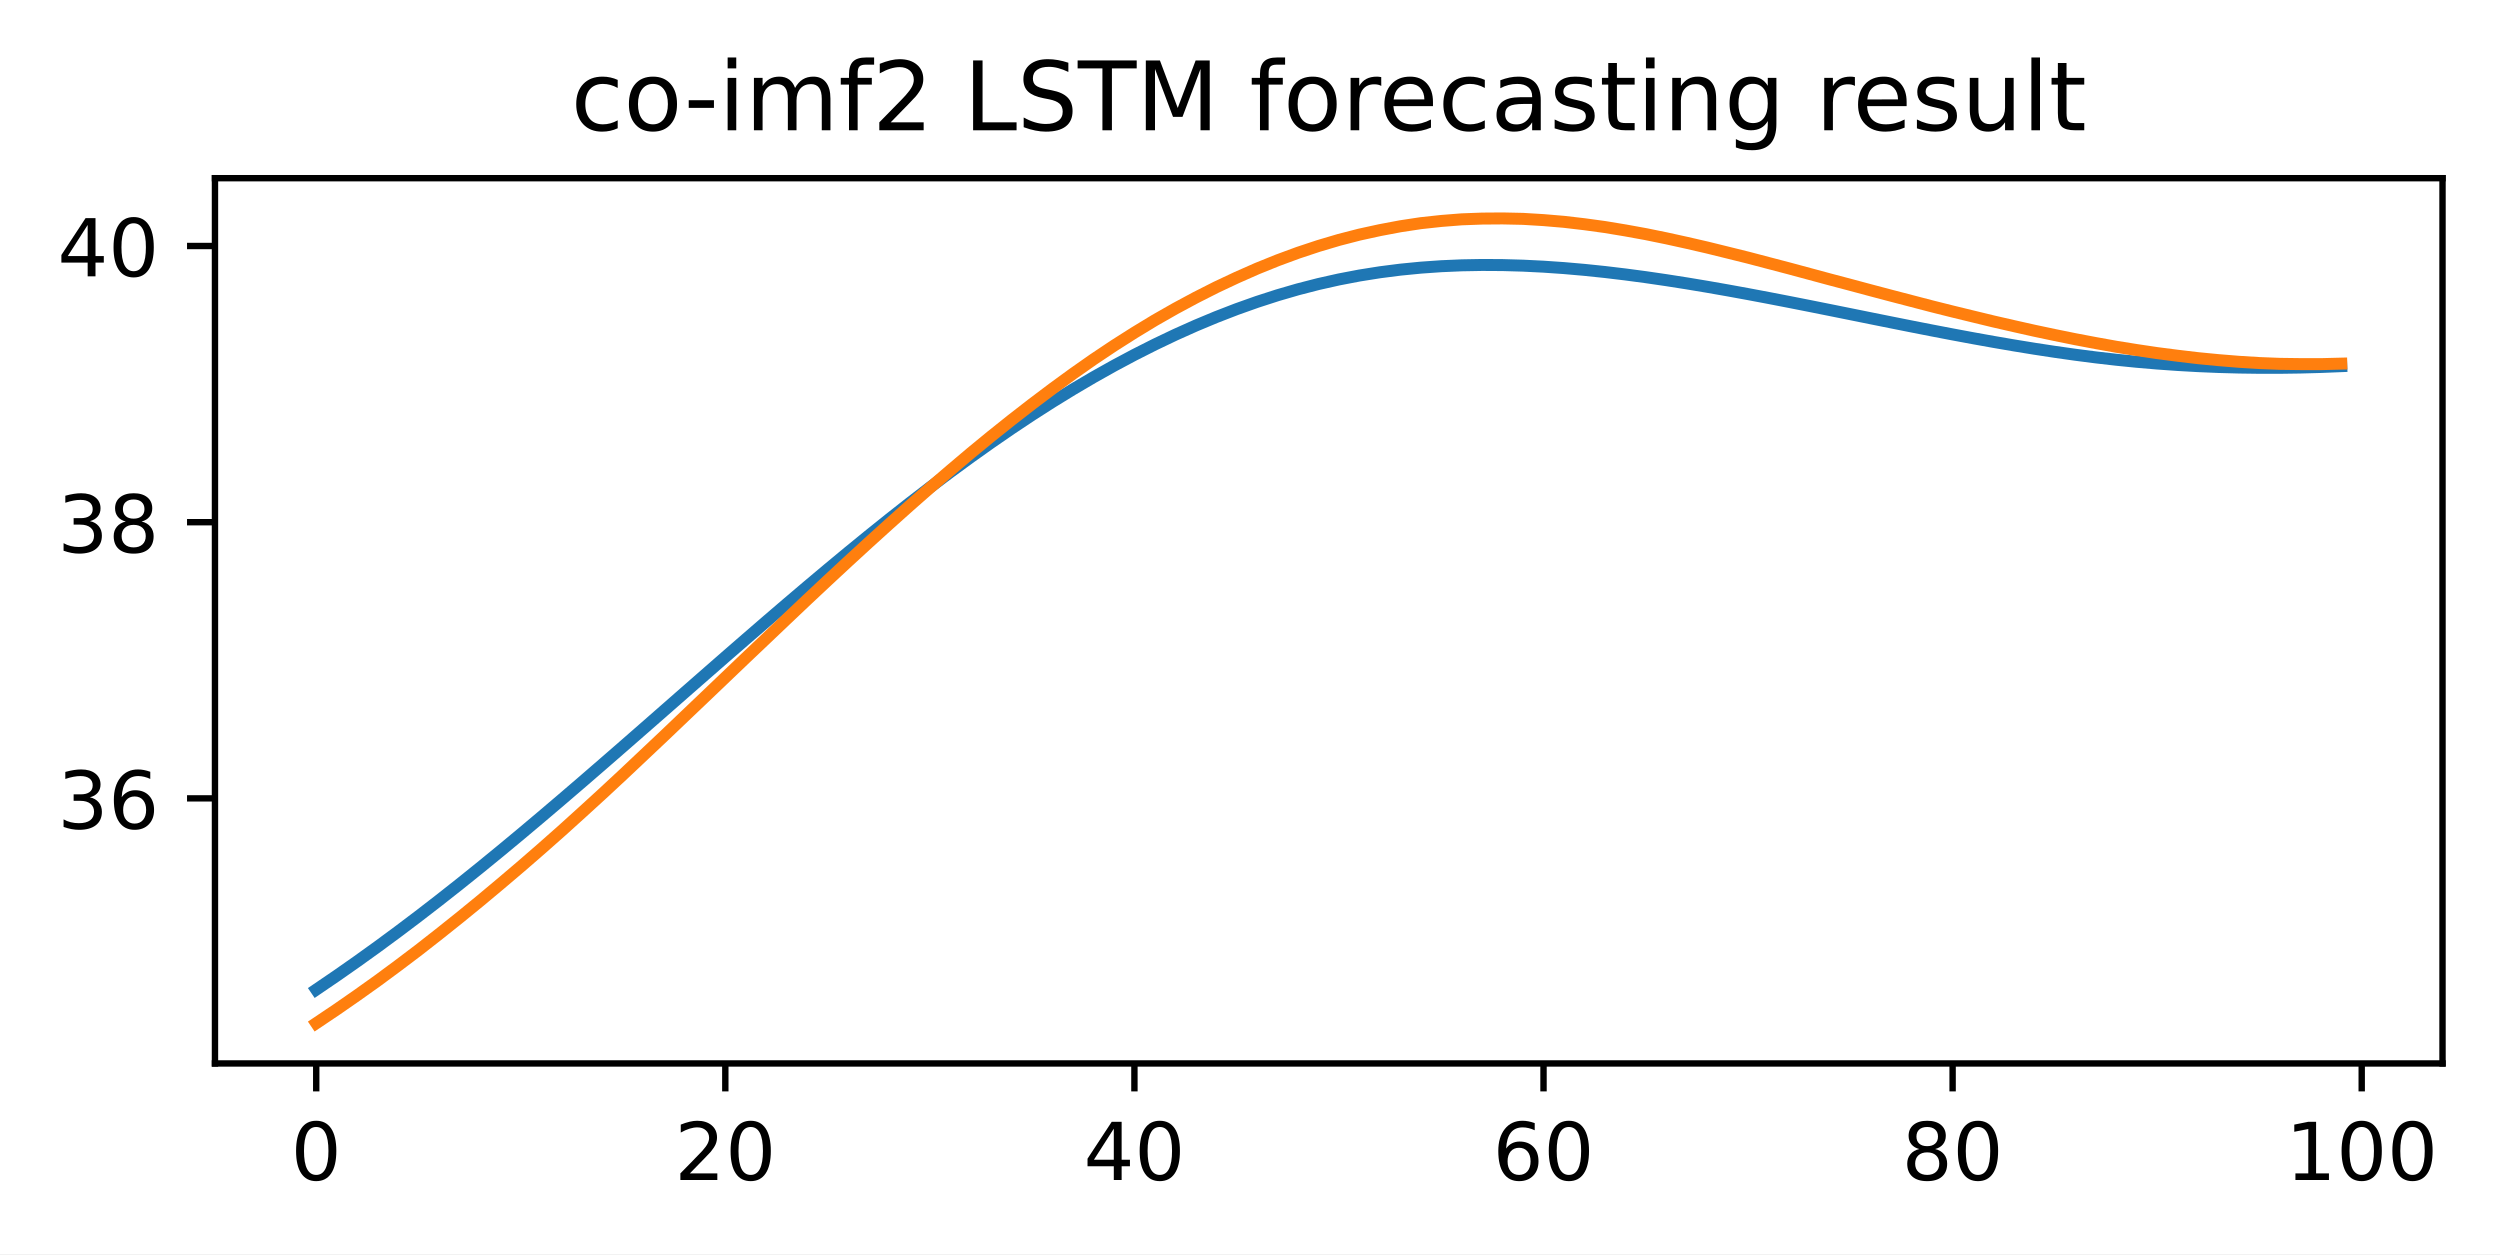
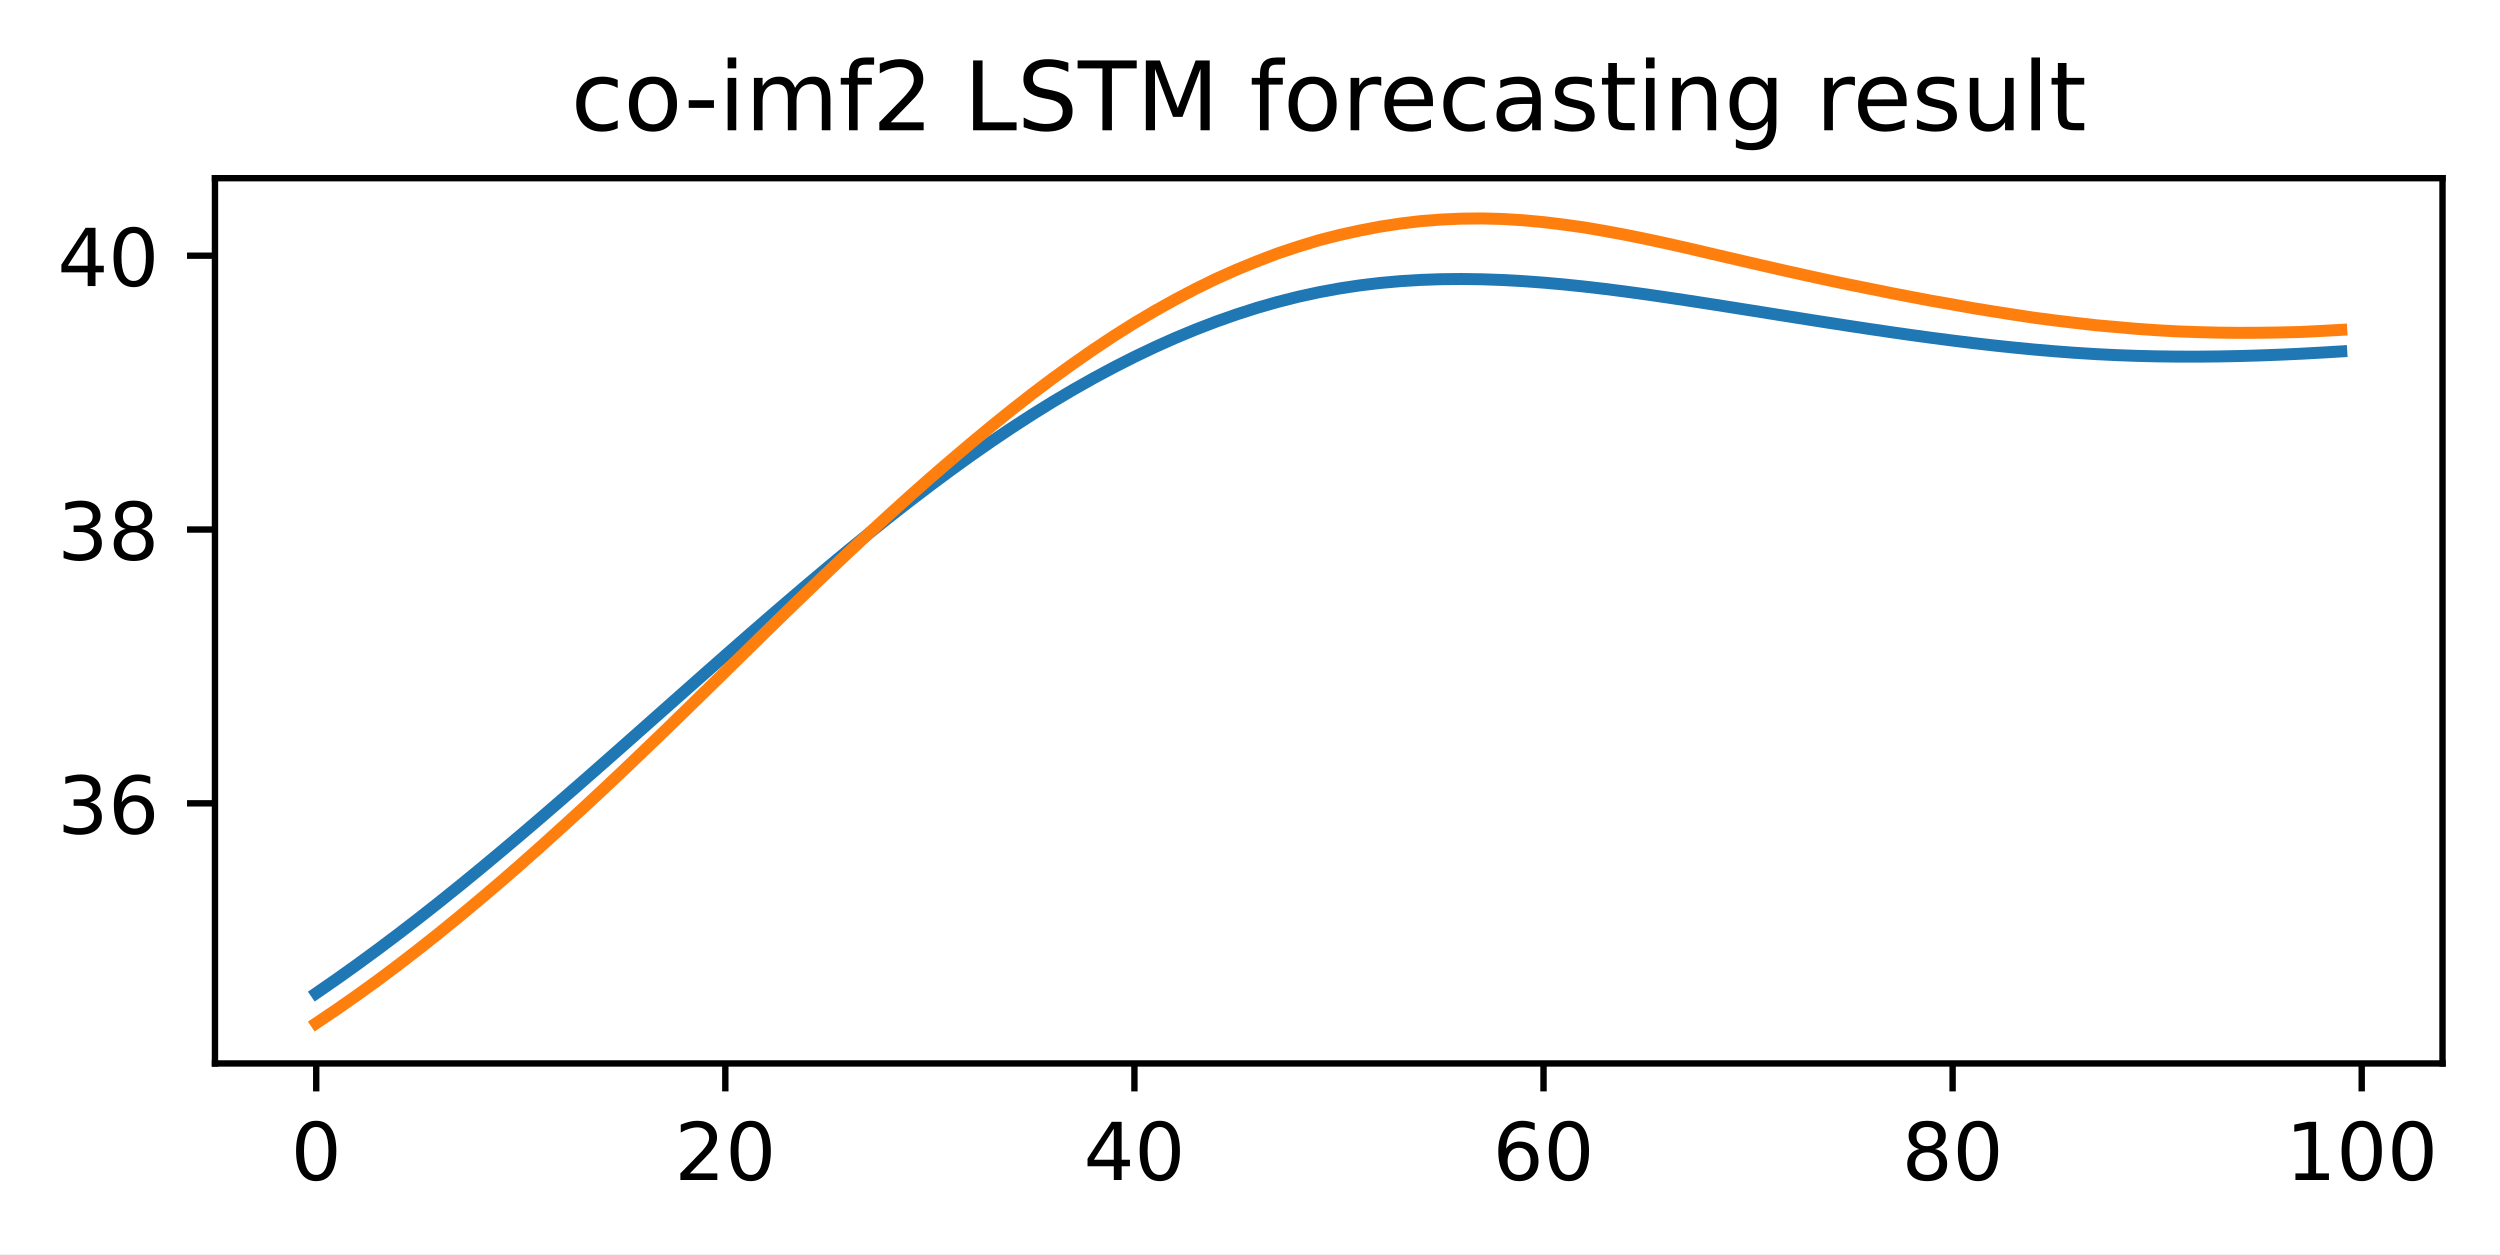
<svg xmlns="http://www.w3.org/2000/svg" xmlns:xlink="http://www.w3.org/1999/xlink" width="313.125pt" height="157.076pt" viewBox="0 0 313.125 157.076" version="1.1">
  <defs>
    <style type="text/css">*{stroke-linejoin: round; stroke-linecap: butt}</style>
  </defs>
  <g id="figure_1">
    <g id="patch_1">
      <path d="M 0 157.076  L 313.125 157.076  L 313.125 0  L 0 0  z " style="fill: #ffffff" />
    </g>
    <g id="axes_1">
      <g id="patch_2">
        <path d="M 26.925 133.198  L 305.925 133.198  L 305.925 22.318  L 26.925 22.318  z " style="fill: #ffffff" />
      </g>
      <g id="matplotlib.axis_1">
        <g id="xtick_1">
          <g id="line2d_1">
            <defs>
-               <path id="mf7ca2c8bb5" d="M 0 0  L 0 3.5  " style="stroke: #000000; stroke-width: 0.8" />
+               <path id="md21e5f1a30" d="M 0 0  L 0 3.5  " style="stroke: #000000; stroke-width: 0.8" />
            </defs>
            <g>
-               <use xlink:href="#mf7ca2c8bb5" x="39.607" y="133.198" style="stroke: #000000; stroke-width: 0.8" />
+               <use xlink:href="#md21e5f1a30" x="39.607" y="133.198" style="stroke: #000000; stroke-width: 0.8" />
            </g>
          </g>
          <g id="text_1">
            <g transform="translate(36.42557 147.7966) scale(0.1 -0.1)">
              <defs>
                <path id="DejaVuSans-30" d="M 2034 4250  Q 1547 4250 1301 3770  Q 1056 3291 1056 2328  Q 1056 1369 1301 889  Q 1547 409 2034 409  Q 2525 409 2770 889  Q 3016 1369 3016 2328  Q 3016 3291 2770 3770  Q 2525 4250 2034 4250  z M 2034 4750  Q 2819 4750 3233 4129  Q 3647 3509 3647 2328  Q 3647 1150 3233 529  Q 2819 -91 2034 -91  Q 1250 -91 836 529  Q 422 1150 422 2328  Q 422 3509 836 4129  Q 1250 4750 2034 4750  z " transform="scale(0.015625)" />
              </defs>
              <use xlink:href="#DejaVuSans-30" />
            </g>
          </g>
        </g>
        <g id="xtick_2">
          <g id="line2d_2">
            <g>
-               <use xlink:href="#mf7ca2c8bb5" x="90.846" y="133.198" style="stroke: #000000; stroke-width: 0.8" />
+               <use xlink:href="#md21e5f1a30" x="90.846" y="133.198" style="stroke: #000000; stroke-width: 0.8" />
            </g>
          </g>
          <g id="text_2">
            <g transform="translate(84.48399 147.7966) scale(0.1 -0.1)">
              <defs>
                <path id="DejaVuSans-32" d="M 1228 531  L 3431 531  L 3431 0  L 469 0  L 469 531  Q 828 903 1448 1529  Q 2069 2156 2228 2338  Q 2531 2678 2651 2914  Q 2772 3150 2772 3378  Q 2772 3750 2511 3984  Q 2250 4219 1831 4219  Q 1534 4219 1204 4116  Q 875 4013 500 3803  L 500 4441  Q 881 4594 1212 4672  Q 1544 4750 1819 4750  Q 2544 4750 2975 4387  Q 3406 4025 3406 3419  Q 3406 3131 3298 2873  Q 3191 2616 2906 2266  Q 2828 2175 2409 1742  Q 1991 1309 1228 531  z " transform="scale(0.015625)" />
              </defs>
              <use xlink:href="#DejaVuSans-32" />
              <use xlink:href="#DejaVuSans-30" x="63.623" />
            </g>
          </g>
        </g>
        <g id="xtick_3">
          <g id="line2d_3">
            <g>
-               <use xlink:href="#mf7ca2c8bb5" x="142.086" y="133.198" style="stroke: #000000; stroke-width: 0.8" />
+               <use xlink:href="#md21e5f1a30" x="142.086" y="133.198" style="stroke: #000000; stroke-width: 0.8" />
            </g>
          </g>
          <g id="text_3">
            <g transform="translate(135.7237 147.7966) scale(0.1 -0.1)">
              <defs>
                <path id="DejaVuSans-34" d="M 2419 4116  L 825 1625  L 2419 1625  L 2419 4116  z M 2253 4666  L 3047 4666  L 3047 1625  L 3713 1625  L 3713 1100  L 3047 1100  L 3047 0  L 2419 0  L 2419 1100  L 313 1100  L 313 1709  L 2253 4666  z " transform="scale(0.015625)" />
              </defs>
              <use xlink:href="#DejaVuSans-34" />
              <use xlink:href="#DejaVuSans-30" x="63.623" />
            </g>
          </g>
        </g>
        <g id="xtick_4">
          <g id="line2d_4">
            <g>
-               <use xlink:href="#mf7ca2c8bb5" x="193.326" y="133.198" style="stroke: #000000; stroke-width: 0.8" />
+               <use xlink:href="#md21e5f1a30" x="193.326" y="133.198" style="stroke: #000000; stroke-width: 0.8" />
            </g>
          </g>
          <g id="text_4">
            <g transform="translate(186.9633 147.7966) scale(0.1 -0.1)">
              <defs>
                <path id="DejaVuSans-36" d="M 2113 2584  Q 1688 2584 1439 2293  Q 1191 2003 1191 1497  Q 1191 994 1439 701  Q 1688 409 2113 409  Q 2538 409 2786 701  Q 3034 994 3034 1497  Q 3034 2003 2786 2293  Q 2538 2584 2113 2584  z M 3366 4563  L 3366 3988  Q 3128 4100 2886 4159  Q 2644 4219 2406 4219  Q 1781 4219 1451 3797  Q 1122 3375 1075 2522  Q 1259 2794 1537 2939  Q 1816 3084 2150 3084  Q 2853 3084 3261 2657  Q 3669 2231 3669 1497  Q 3669 778 3244 343  Q 2819 -91 2113 -91  Q 1303 -91 875 529  Q 447 1150 447 2328  Q 447 3434 972 4092  Q 1497 4750 2381 4750  Q 2619 4750 2861 4703  Q 3103 4656 3366 4563  z " transform="scale(0.015625)" />
              </defs>
              <use xlink:href="#DejaVuSans-36" />
              <use xlink:href="#DejaVuSans-30" x="63.623" />
            </g>
          </g>
        </g>
        <g id="xtick_5">
          <g id="line2d_5">
            <g>
-               <use xlink:href="#mf7ca2c8bb5" x="244.565" y="133.198" style="stroke: #000000; stroke-width: 0.8" />
+               <use xlink:href="#md21e5f1a30" x="244.565" y="133.198" style="stroke: #000000; stroke-width: 0.8" />
            </g>
          </g>
          <g id="text_5">
            <g transform="translate(238.203 147.7966) scale(0.1 -0.1)">
              <defs>
                <path id="DejaVuSans-38" d="M 2034 2216  Q 1584 2216 1326 1975  Q 1069 1734 1069 1313  Q 1069 891 1326 650  Q 1584 409 2034 409  Q 2484 409 2743 651  Q 3003 894 3003 1313  Q 3003 1734 2745 1975  Q 2488 2216 2034 2216  z M 1403 2484  Q 997 2584 770 2862  Q 544 3141 544 3541  Q 544 4100 942 4425  Q 1341 4750 2034 4750  Q 2731 4750 3128 4425  Q 3525 4100 3525 3541  Q 3525 3141 3298 2862  Q 3072 2584 2669 2484  Q 3125 2378 3379 2068  Q 3634 1759 3634 1313  Q 3634 634 3220 271  Q 2806 -91 2034 -91  Q 1263 -91 848 271  Q 434 634 434 1313  Q 434 1759 690 2068  Q 947 2378 1403 2484  z M 1172 3481  Q 1172 3119 1398 2916  Q 1625 2713 2034 2713  Q 2441 2713 2670 2916  Q 2900 3119 2900 3481  Q 2900 3844 2670 4047  Q 2441 4250 2034 4250  Q 1625 4250 1398 4047  Q 1172 3844 1172 3481  z " transform="scale(0.015625)" />
              </defs>
              <use xlink:href="#DejaVuSans-38" />
              <use xlink:href="#DejaVuSans-30" x="63.623" />
            </g>
          </g>
        </g>
        <g id="xtick_6">
          <g id="line2d_6">
            <g>
-               <use xlink:href="#mf7ca2c8bb5" x="295.805" y="133.198" style="stroke: #000000; stroke-width: 0.8" />
+               <use xlink:href="#md21e5f1a30" x="295.805" y="133.198" style="stroke: #000000; stroke-width: 0.8" />
            </g>
          </g>
          <g id="text_6">
            <g transform="translate(286.2614 147.7966) scale(0.1 -0.1)">
              <defs>
                <path id="DejaVuSans-31" d="M 794 531  L 1825 531  L 1825 4091  L 703 3866  L 703 4441  L 1819 4666  L 2450 4666  L 2450 531  L 3481 531  L 3481 0  L 794 0  L 794 531  z " transform="scale(0.015625)" />
              </defs>
              <use xlink:href="#DejaVuSans-31" />
              <use xlink:href="#DejaVuSans-30" x="63.623" />
              <use xlink:href="#DejaVuSans-30" x="127.246" />
            </g>
          </g>
        </g>
      </g>
      <g id="matplotlib.axis_2">
        <g id="ytick_1">
          <g id="line2d_7">
            <defs>
-               <path id="m925cda70fb" d="M 0 0  L -3.5 0  " style="stroke: #000000; stroke-width: 0.8" />
+               <path id="m20855e182f" d="M 0 0  L -3.5 0  " style="stroke: #000000; stroke-width: 0.8" />
            </defs>
            <g>
-               <use xlink:href="#m925cda70fb" x="26.925" y="99.995" style="stroke: #000000; stroke-width: 0.8" />
+               <use xlink:href="#m20855e182f" x="26.925" y="100.621" style="stroke: #000000; stroke-width: 0.8" />
            </g>
          </g>
          <g id="text_7">
-             <g transform="translate(7.2 103.7942) scale(0.1 -0.1)">
+             <g transform="translate(7.2 104.4205) scale(0.1 -0.1)">
              <defs>
                <path id="DejaVuSans-33" d="M 2597 2516  Q 3050 2419 3304 2112  Q 3559 1806 3559 1356  Q 3559 666 3084 287  Q 2609 -91 1734 -91  Q 1441 -91 1130 -33  Q 819 25 488 141  L 488 750  Q 750 597 1062 519  Q 1375 441 1716 441  Q 2309 441 2620 675  Q 2931 909 2931 1356  Q 2931 1769 2642 2001  Q 2353 2234 1838 2234  L 1294 2234  L 1294 2753  L 1863 2753  Q 2328 2753 2575 2939  Q 2822 3125 2822 3475  Q 2822 3834 2567 4026  Q 2313 4219 1838 4219  Q 1578 4219 1281 4162  Q 984 4106 628 3988  L 628 4550  Q 988 4650 1302 4700  Q 1616 4750 1894 4750  Q 2613 4750 3031 4423  Q 3450 4097 3450 3541  Q 3450 3153 3228 2886  Q 3006 2619 2597 2516  z " transform="scale(0.015625)" />
              </defs>
              <use xlink:href="#DejaVuSans-33" />
              <use xlink:href="#DejaVuSans-36" x="63.623" />
            </g>
          </g>
        </g>
        <g id="ytick_2">
          <g id="line2d_8">
            <g>
-               <use xlink:href="#m925cda70fb" x="26.925" y="65.402" style="stroke: #000000; stroke-width: 0.8" />
+               <use xlink:href="#m20855e182f" x="26.925" y="66.324" style="stroke: #000000; stroke-width: 0.8" />
            </g>
          </g>
          <g id="text_8">
-             <g transform="translate(7.2 69.201) scale(0.1 -0.1)">
+             <g transform="translate(7.2 70.12309) scale(0.1 -0.1)">
              <use xlink:href="#DejaVuSans-33" />
              <use xlink:href="#DejaVuSans-38" x="63.623" />
            </g>
          </g>
        </g>
        <g id="ytick_3">
          <g id="line2d_9">
            <g>
-               <use xlink:href="#m925cda70fb" x="26.925" y="30.809" style="stroke: #000000; stroke-width: 0.8" />
+               <use xlink:href="#m20855e182f" x="26.925" y="32.026" style="stroke: #000000; stroke-width: 0.8" />
            </g>
          </g>
          <g id="text_9">
-             <g transform="translate(7.2 34.60783) scale(0.1 -0.1)">
+             <g transform="translate(7.2 35.8257) scale(0.1 -0.1)">
              <use xlink:href="#DejaVuSans-34" />
              <use xlink:href="#DejaVuSans-30" x="63.623" />
            </g>
          </g>
        </g>
      </g>
      <g id="line2d_10">
-         <path d="M 39.607 123.952  L 42.169 122.208  L 44.731 120.414  L 47.293 118.573  L 49.855 116.684  L 52.417 114.75  L 54.979 112.772  L 57.541 110.753  L 60.103 108.694  L 62.665 106.6  L 65.227 104.474  L 67.789 102.319  L 70.351 100.141  L 72.913 97.942  L 75.475 95.726  L 78.037 93.497  L 80.599 91.259  L 83.161 89.015  L 85.723 86.769  L 88.285 84.526  L 90.846 82.288  L 93.408 80.06  L 95.97 77.845  L 98.532 75.647  L 101.094 73.47  L 103.656 71.318  L 106.218 69.193  L 108.78 67.101  L 111.342 65.045  L 113.904 63.028  L 116.466 61.055  L 119.028 59.129  L 121.59 57.253  L 124.152 55.432  L 126.714 53.668  L 129.276 51.965  L 131.838 50.326  L 134.4 48.753  L 136.962 47.246  L 139.524 45.808  L 142.086 44.441  L 144.648 43.146  L 147.21 41.924  L 149.772 40.777  L 152.334 39.708  L 154.896 38.717  L 157.458 37.807  L 160.02 36.978  L 162.582 36.233  L 165.144 35.573  L 167.706 34.999  L 170.268 34.509  L 172.83 34.102  L 175.392 33.774  L 177.954 33.523  L 180.516 33.343  L 183.078 33.232  L 185.64 33.186  L 188.202 33.201  L 190.764 33.274  L 193.326 33.401  L 195.888 33.578  L 198.45 33.802  L 201.012 34.068  L 203.574 34.375  L 206.136 34.716  L 208.698 35.09  L 211.26 35.492  L 213.822 35.919  L 216.384 36.368  L 218.946 36.835  L 221.508 37.318  L 224.07 37.814  L 226.632 38.319  L 229.194 38.832  L 231.756 39.348  L 234.318 39.866  L 236.88 40.381  L 239.442 40.892  L 242.004 41.394  L 244.565 41.885  L 247.127 42.362  L 249.689 42.822  L 252.251 43.262  L 254.813 43.679  L 257.375 44.07  L 259.937 44.433  L 262.499 44.763  L 265.061 45.057  L 267.623 45.314  L 270.185 45.533  L 272.747 45.714  L 275.309 45.858  L 277.871 45.965  L 280.433 46.035  L 282.995 46.07  L 285.557 46.07  L 288.119 46.034  L 290.681 45.964  L 293.243 45.861  " clip-path="url(#pdf81da5370)" style="fill: none; stroke: #1f77b4; stroke-width: 1.5; stroke-linecap: square" />
+         <path d="M 39.607 124.4  L 42.169 122.628  L 44.731 120.803  L 47.293 118.927  L 49.855 117.003  L 52.417 115.032  L 54.979 113.017  L 57.541 110.959  L 60.103 108.862  L 62.665 106.73  L 65.227 104.566  L 67.789 102.375  L 70.351 100.161  L 72.913 97.928  L 75.475 95.679  L 78.037 93.419  L 80.599 91.151  L 83.161 88.88  L 85.723 86.61  L 88.285 84.343  L 90.846 82.086  L 93.408 79.841  L 95.97 77.612  L 98.532 75.403  L 101.094 73.219  L 103.656 71.063  L 106.218 68.94  L 108.78 66.853  L 111.342 64.806  L 113.904 62.803  L 116.466 60.848  L 119.028 58.946  L 121.59 57.099  L 124.152 55.312  L 126.714 53.588  L 129.276 51.929  L 131.838 50.339  L 134.4 48.819  L 136.962 47.371  L 139.524 45.997  L 142.086 44.697  L 144.648 43.474  L 147.21 42.328  L 149.772 41.262  L 152.334 40.277  L 154.896 39.374  L 157.458 38.554  L 160.02 37.82  L 162.582 37.172  L 165.144 36.613  L 167.706 36.139  L 170.268 35.751  L 172.83 35.444  L 175.392 35.214  L 177.954 35.058  L 180.516 34.969  L 183.078 34.945  L 185.64 34.981  L 188.202 35.071  L 190.764 35.212  L 193.326 35.399  L 195.888 35.627  L 198.45 35.893  L 201.012 36.191  L 203.574 36.518  L 206.136 36.868  L 208.698 37.238  L 211.26 37.622  L 213.822 38.017  L 216.384 38.419  L 218.946 38.825  L 221.508 39.233  L 224.07 39.641  L 226.632 40.047  L 229.194 40.449  L 231.756 40.844  L 234.318 41.231  L 236.88 41.608  L 239.442 41.972  L 242.004 42.322  L 244.565 42.655  L 247.127 42.97  L 249.689 43.264  L 252.251 43.535  L 254.813 43.782  L 257.375 44.001  L 259.937 44.192  L 262.499 44.352  L 265.061 44.479  L 267.623 44.572  L 270.185 44.634  L 272.747 44.666  L 275.309 44.669  L 277.871 44.644  L 280.433 44.594  L 282.995 44.52  L 285.557 44.423  L 288.119 44.306  L 290.681 44.168  L 293.243 44.013  " clip-path="url(#p1e2f9a796e)" style="fill: none; stroke: #1f77b4; stroke-width: 1.5; stroke-linecap: square" />
      </g>
      <g id="line2d_11">
-         <path d="M 39.607 128.158  L 42.169 126.437  L 44.731 124.659  L 47.293 122.833  L 49.855 120.94  L 52.417 119.003  L 54.979 116.998  L 57.541 114.954  L 60.103 112.862  L 62.665 110.721  L 65.227 108.545  L 67.789 106.321  L 70.351 104.056  L 72.913 101.738  L 75.475 99.397  L 78.037 97.016  L 80.599 94.599  L 83.161 92.181  L 85.723 89.737  L 88.285 87.296  L 90.846 84.85  L 93.408 82.402  L 95.97 79.97  L 98.532 77.532  L 101.094 75.105  L 103.656 72.704  L 106.218 70.325  L 108.78 67.974  L 111.342 65.654  L 113.904 63.362  L 116.466 61.109  L 119.028 58.909  L 121.59 56.741  L 124.152 54.637  L 126.714 52.591  L 129.276 50.602  L 131.838 48.672  L 134.4 46.804  L 136.962 45.007  L 139.524 43.294  L 142.086 41.665  L 144.648 40.11  L 147.21 38.65  L 149.772 37.272  L 152.334 35.974  L 154.896 34.769  L 157.458 33.638  L 160.02 32.602  L 162.582 31.657  L 165.144 30.806  L 167.706 30.047  L 170.268 29.385  L 172.83 28.825  L 175.392 28.341  L 177.954 27.953  L 180.516 27.675  L 183.078 27.472  L 185.64 27.377  L 188.202 27.358  L 190.764 27.413  L 193.326 27.568  L 195.888 27.785  L 198.45 28.085  L 201.012 28.436  L 203.574 28.86  L 206.136 29.325  L 208.698 29.848  L 211.26 30.412  L 213.822 31.003  L 216.384 31.635  L 218.946 32.27  L 221.508 32.944  L 224.07 33.615  L 226.632 34.307  L 229.194 34.998  L 231.756 35.675  L 234.318 36.363  L 236.88 37.04  L 239.442 37.708  L 242.004 38.376  L 244.565 39.018  L 247.127 39.642  L 249.689 40.263  L 252.251 40.85  L 254.813 41.425  L 257.375 41.967  L 259.937 42.487  L 262.499 42.973  L 265.061 43.433  L 267.623 43.845  L 270.185 44.227  L 272.747 44.557  L 275.309 44.86  L 277.871 45.108  L 280.433 45.316  L 282.995 45.473  L 285.557 45.572  L 288.119 45.605  L 290.681 45.609  L 293.243 45.544  " clip-path="url(#pdf81da5370)" style="fill: none; stroke: #ff7f0e; stroke-width: 1.5; stroke-linecap: square" />
+         <path d="M 39.607 128.158  L 42.169 126.431  L 44.731 124.64  L 47.293 122.796  L 49.855 120.877  L 52.417 118.903  L 54.979 116.876  L 57.541 114.788  L 60.103 112.653  L 62.665 110.479  L 65.227 108.249  L 67.789 105.976  L 70.351 103.659  L 72.913 101.325  L 75.475 98.939  L 78.037 96.528  L 80.599 94.081  L 83.161 91.622  L 85.723 89.131  L 88.285 86.625  L 90.846 84.119  L 93.408 81.606  L 95.97 79.092  L 98.532 76.596  L 101.094 74.124  L 103.656 71.667  L 106.218 69.241  L 108.78 66.845  L 111.342 64.496  L 113.904 62.177  L 116.466 59.909  L 119.028 57.696  L 121.59 55.526  L 124.152 53.4  L 126.714 51.337  L 129.276 49.334  L 131.838 47.404  L 134.4 45.556  L 136.962 43.771  L 139.524 42.071  L 142.086 40.458  L 144.648 38.938  L 147.21 37.511  L 149.772 36.164  L 152.334 34.912  L 154.896 33.77  L 157.458 32.723  L 160.02 31.743  L 162.582 30.891  L 165.144 30.105  L 167.706 29.448  L 170.268 28.884  L 172.83 28.392  L 175.392 27.999  L 177.954 27.695  L 180.516 27.499  L 183.078 27.384  L 185.64 27.358  L 188.202 27.428  L 190.764 27.585  L 193.326 27.821  L 195.888 28.135  L 198.45 28.49  L 201.012 28.933  L 203.574 29.407  L 206.136 29.927  L 208.698 30.478  L 211.26 31.055  L 213.822 31.653  L 216.384 32.249  L 218.946 32.844  L 221.508 33.434  L 224.07 34.016  L 226.632 34.583  L 229.194 35.142  L 231.756 35.678  L 234.318 36.191  L 236.88 36.711  L 239.442 37.201  L 242.004 37.689  L 244.565 38.135  L 247.127 38.6  L 249.689 39.012  L 252.251 39.415  L 254.813 39.802  L 257.375 40.138  L 259.937 40.443  L 262.499 40.733  L 265.061 40.959  L 267.623 41.186  L 270.185 41.363  L 272.747 41.506  L 275.309 41.597  L 277.871 41.662  L 280.433 41.689  L 282.995 41.679  L 285.557 41.64  L 288.119 41.581  L 290.681 41.455  L 293.243 41.313  " clip-path="url(#p1e2f9a796e)" style="fill: none; stroke: #ff7f0e; stroke-width: 1.5; stroke-linecap: square" />
      </g>
      <g id="patch_3">
        <path d="M 26.925 133.198  L 26.925 22.318  " style="fill: none; stroke: #000000; stroke-width: 0.8; stroke-linejoin: miter; stroke-linecap: square" />
      </g>
      <g id="patch_4">
        <path d="M 305.925 133.198  L 305.925 22.318  " style="fill: none; stroke: #000000; stroke-width: 0.8; stroke-linejoin: miter; stroke-linecap: square" />
      </g>
      <g id="patch_5">
        <path d="M 26.925 133.198  L 305.925 133.198  " style="fill: none; stroke: #000000; stroke-width: 0.8; stroke-linejoin: miter; stroke-linecap: square" />
      </g>
      <g id="patch_6">
        <path d="M 26.925 22.318  L 305.925 22.318  " style="fill: none; stroke: #000000; stroke-width: 0.8; stroke-linejoin: miter; stroke-linecap: square" />
      </g>
      <g id="text_10">
        <g transform="translate(71.5125 16.31812) scale(0.12 -0.12)">
          <defs>
            <path id="DejaVuSans-63" d="M 3122 3366  L 3122 2828  Q 2878 2963 2633 3030  Q 2388 3097 2138 3097  Q 1578 3097 1268 2742  Q 959 2388 959 1747  Q 959 1106 1268 751  Q 1578 397 2138 397  Q 2388 397 2633 464  Q 2878 531 3122 666  L 3122 134  Q 2881 22 2623 -34  Q 2366 -91 2075 -91  Q 1284 -91 818 406  Q 353 903 353 1747  Q 353 2603 823 3093  Q 1294 3584 2113 3584  Q 2378 3584 2631 3529  Q 2884 3475 3122 3366  z " transform="scale(0.015625)" />
            <path id="DejaVuSans-6f" d="M 1959 3097  Q 1497 3097 1228 2736  Q 959 2375 959 1747  Q 959 1119 1226 758  Q 1494 397 1959 397  Q 2419 397 2687 759  Q 2956 1122 2956 1747  Q 2956 2369 2687 2733  Q 2419 3097 1959 3097  z M 1959 3584  Q 2709 3584 3137 3096  Q 3566 2609 3566 1747  Q 3566 888 3137 398  Q 2709 -91 1959 -91  Q 1206 -91 779 398  Q 353 888 353 1747  Q 353 2609 779 3096  Q 1206 3584 1959 3584  z " transform="scale(0.015625)" />
            <path id="DejaVuSans-2d" d="M 313 2009  L 1997 2009  L 1997 1497  L 313 1497  L 313 2009  z " transform="scale(0.015625)" />
            <path id="DejaVuSans-69" d="M 603 3500  L 1178 3500  L 1178 0  L 603 0  L 603 3500  z M 603 4863  L 1178 4863  L 1178 4134  L 603 4134  L 603 4863  z " transform="scale(0.015625)" />
            <path id="DejaVuSans-6d" d="M 3328 2828  Q 3544 3216 3844 3400  Q 4144 3584 4550 3584  Q 5097 3584 5394 3201  Q 5691 2819 5691 2113  L 5691 0  L 5113 0  L 5113 2094  Q 5113 2597 4934 2840  Q 4756 3084 4391 3084  Q 3944 3084 3684 2787  Q 3425 2491 3425 1978  L 3425 0  L 2847 0  L 2847 2094  Q 2847 2600 2669 2842  Q 2491 3084 2119 3084  Q 1678 3084 1418 2786  Q 1159 2488 1159 1978  L 1159 0  L 581 0  L 581 3500  L 1159 3500  L 1159 2956  Q 1356 3278 1631 3431  Q 1906 3584 2284 3584  Q 2666 3584 2933 3390  Q 3200 3197 3328 2828  z " transform="scale(0.015625)" />
            <path id="DejaVuSans-66" d="M 2375 4863  L 2375 4384  L 1825 4384  Q 1516 4384 1395 4259  Q 1275 4134 1275 3809  L 1275 3500  L 2222 3500  L 2222 3053  L 1275 3053  L 1275 0  L 697 0  L 697 3053  L 147 3053  L 147 3500  L 697 3500  L 697 3744  Q 697 4328 969 4595  Q 1241 4863 1831 4863  L 2375 4863  z " transform="scale(0.015625)" />
            <path id="DejaVuSans-20" transform="scale(0.015625)" />
            <path id="DejaVuSans-4c" d="M 628 4666  L 1259 4666  L 1259 531  L 3531 531  L 3531 0  L 628 0  L 628 4666  z " transform="scale(0.015625)" />
            <path id="DejaVuSans-53" d="M 3425 4513  L 3425 3897  Q 3066 4069 2747 4153  Q 2428 4238 2131 4238  Q 1616 4238 1336 4038  Q 1056 3838 1056 3469  Q 1056 3159 1242 3001  Q 1428 2844 1947 2747  L 2328 2669  Q 3034 2534 3370 2195  Q 3706 1856 3706 1288  Q 3706 609 3251 259  Q 2797 -91 1919 -91  Q 1588 -91 1214 -16  Q 841 59 441 206  L 441 856  Q 825 641 1194 531  Q 1563 422 1919 422  Q 2459 422 2753 634  Q 3047 847 3047 1241  Q 3047 1584 2836 1778  Q 2625 1972 2144 2069  L 1759 2144  Q 1053 2284 737 2584  Q 422 2884 422 3419  Q 422 4038 858 4394  Q 1294 4750 2059 4750  Q 2388 4750 2728 4690  Q 3069 4631 3425 4513  z " transform="scale(0.015625)" />
            <path id="DejaVuSans-54" d="M -19 4666  L 3928 4666  L 3928 4134  L 2272 4134  L 2272 0  L 1638 0  L 1638 4134  L -19 4134  L -19 4666  z " transform="scale(0.015625)" />
            <path id="DejaVuSans-4d" d="M 628 4666  L 1569 4666  L 2759 1491  L 3956 4666  L 4897 4666  L 4897 0  L 4281 0  L 4281 4097  L 3078 897  L 2444 897  L 1241 4097  L 1241 0  L 628 0  L 628 4666  z " transform="scale(0.015625)" />
            <path id="DejaVuSans-72" d="M 2631 2963  Q 2534 3019 2420 3045  Q 2306 3072 2169 3072  Q 1681 3072 1420 2755  Q 1159 2438 1159 1844  L 1159 0  L 581 0  L 581 3500  L 1159 3500  L 1159 2956  Q 1341 3275 1631 3429  Q 1922 3584 2338 3584  Q 2397 3584 2469 3576  Q 2541 3569 2628 3553  L 2631 2963  z " transform="scale(0.015625)" />
            <path id="DejaVuSans-65" d="M 3597 1894  L 3597 1613  L 953 1613  Q 991 1019 1311 708  Q 1631 397 2203 397  Q 2534 397 2845 478  Q 3156 559 3463 722  L 3463 178  Q 3153 47 2828 -22  Q 2503 -91 2169 -91  Q 1331 -91 842 396  Q 353 884 353 1716  Q 353 2575 817 3079  Q 1281 3584 2069 3584  Q 2775 3584 3186 3129  Q 3597 2675 3597 1894  z M 3022 2063  Q 3016 2534 2758 2815  Q 2500 3097 2075 3097  Q 1594 3097 1305 2825  Q 1016 2553 972 2059  L 3022 2063  z " transform="scale(0.015625)" />
            <path id="DejaVuSans-61" d="M 2194 1759  Q 1497 1759 1228 1600  Q 959 1441 959 1056  Q 959 750 1161 570  Q 1363 391 1709 391  Q 2188 391 2477 730  Q 2766 1069 2766 1631  L 2766 1759  L 2194 1759  z M 3341 1997  L 3341 0  L 2766 0  L 2766 531  Q 2569 213 2275 61  Q 1981 -91 1556 -91  Q 1019 -91 701 211  Q 384 513 384 1019  Q 384 1609 779 1909  Q 1175 2209 1959 2209  L 2766 2209  L 2766 2266  Q 2766 2663 2505 2880  Q 2244 3097 1772 3097  Q 1472 3097 1187 3025  Q 903 2953 641 2809  L 641 3341  Q 956 3463 1253 3523  Q 1550 3584 1831 3584  Q 2591 3584 2966 3190  Q 3341 2797 3341 1997  z " transform="scale(0.015625)" />
            <path id="DejaVuSans-73" d="M 2834 3397  L 2834 2853  Q 2591 2978 2328 3040  Q 2066 3103 1784 3103  Q 1356 3103 1142 2972  Q 928 2841 928 2578  Q 928 2378 1081 2264  Q 1234 2150 1697 2047  L 1894 2003  Q 2506 1872 2764 1633  Q 3022 1394 3022 966  Q 3022 478 2636 193  Q 2250 -91 1575 -91  Q 1294 -91 989 -36  Q 684 19 347 128  L 347 722  Q 666 556 975 473  Q 1284 391 1588 391  Q 1994 391 2212 530  Q 2431 669 2431 922  Q 2431 1156 2273 1281  Q 2116 1406 1581 1522  L 1381 1569  Q 847 1681 609 1914  Q 372 2147 372 2553  Q 372 3047 722 3315  Q 1072 3584 1716 3584  Q 2034 3584 2315 3537  Q 2597 3491 2834 3397  z " transform="scale(0.015625)" />
            <path id="DejaVuSans-74" d="M 1172 4494  L 1172 3500  L 2356 3500  L 2356 3053  L 1172 3053  L 1172 1153  Q 1172 725 1289 603  Q 1406 481 1766 481  L 2356 481  L 2356 0  L 1766 0  Q 1100 0 847 248  Q 594 497 594 1153  L 594 3053  L 172 3053  L 172 3500  L 594 3500  L 594 4494  L 1172 4494  z " transform="scale(0.015625)" />
            <path id="DejaVuSans-6e" d="M 3513 2113  L 3513 0  L 2938 0  L 2938 2094  Q 2938 2591 2744 2837  Q 2550 3084 2163 3084  Q 1697 3084 1428 2787  Q 1159 2491 1159 1978  L 1159 0  L 581 0  L 581 3500  L 1159 3500  L 1159 2956  Q 1366 3272 1645 3428  Q 1925 3584 2291 3584  Q 2894 3584 3203 3211  Q 3513 2838 3513 2113  z " transform="scale(0.015625)" />
            <path id="DejaVuSans-67" d="M 2906 1791  Q 2906 2416 2648 2759  Q 2391 3103 1925 3103  Q 1463 3103 1205 2759  Q 947 2416 947 1791  Q 947 1169 1205 825  Q 1463 481 1925 481  Q 2391 481 2648 825  Q 2906 1169 2906 1791  z M 3481 434  Q 3481 -459 3084 -895  Q 2688 -1331 1869 -1331  Q 1566 -1331 1297 -1286  Q 1028 -1241 775 -1147  L 775 -588  Q 1028 -725 1275 -790  Q 1522 -856 1778 -856  Q 2344 -856 2625 -561  Q 2906 -266 2906 331  L 2906 616  Q 2728 306 2450 153  Q 2172 0 1784 0  Q 1141 0 747 490  Q 353 981 353 1791  Q 353 2603 747 3093  Q 1141 3584 1784 3584  Q 2172 3584 2450 3431  Q 2728 3278 2906 2969  L 2906 3500  L 3481 3500  L 3481 434  z " transform="scale(0.015625)" />
            <path id="DejaVuSans-75" d="M 544 1381  L 544 3500  L 1119 3500  L 1119 1403  Q 1119 906 1312 657  Q 1506 409 1894 409  Q 2359 409 2629 706  Q 2900 1003 2900 1516  L 2900 3500  L 3475 3500  L 3475 0  L 2900 0  L 2900 538  Q 2691 219 2414 64  Q 2138 -91 1772 -91  Q 1169 -91 856 284  Q 544 659 544 1381  z M 1991 3584  L 1991 3584  z " transform="scale(0.015625)" />
            <path id="DejaVuSans-6c" d="M 603 4863  L 1178 4863  L 1178 0  L 603 0  L 603 4863  z " transform="scale(0.015625)" />
          </defs>
          <use xlink:href="#DejaVuSans-63" />
          <use xlink:href="#DejaVuSans-6f" x="54.98" />
          <use xlink:href="#DejaVuSans-2d" x="118.037" />
          <use xlink:href="#DejaVuSans-69" x="154.121" />
          <use xlink:href="#DejaVuSans-6d" x="181.904" />
          <use xlink:href="#DejaVuSans-66" x="279.316" />
          <use xlink:href="#DejaVuSans-32" x="314.521" />
          <use xlink:href="#DejaVuSans-20" x="378.145" />
          <use xlink:href="#DejaVuSans-4c" x="409.932" />
          <use xlink:href="#DejaVuSans-53" x="465.645" />
          <use xlink:href="#DejaVuSans-54" x="529.121" />
          <use xlink:href="#DejaVuSans-4d" x="590.205" />
          <use xlink:href="#DejaVuSans-20" x="676.484" />
          <use xlink:href="#DejaVuSans-66" x="708.271" />
          <use xlink:href="#DejaVuSans-6f" x="743.477" />
          <use xlink:href="#DejaVuSans-72" x="804.658" />
          <use xlink:href="#DejaVuSans-65" x="843.521" />
          <use xlink:href="#DejaVuSans-63" x="905.045" />
          <use xlink:href="#DejaVuSans-61" x="960.025" />
          <use xlink:href="#DejaVuSans-73" x="1021.305" />
          <use xlink:href="#DejaVuSans-74" x="1073.404" />
          <use xlink:href="#DejaVuSans-69" x="1112.613" />
          <use xlink:href="#DejaVuSans-6e" x="1140.396" />
          <use xlink:href="#DejaVuSans-67" x="1203.775" />
          <use xlink:href="#DejaVuSans-20" x="1267.252" />
          <use xlink:href="#DejaVuSans-72" x="1299.039" />
          <use xlink:href="#DejaVuSans-65" x="1337.902" />
          <use xlink:href="#DejaVuSans-73" x="1399.426" />
          <use xlink:href="#DejaVuSans-75" x="1451.525" />
          <use xlink:href="#DejaVuSans-6c" x="1514.904" />
          <use xlink:href="#DejaVuSans-74" x="1542.688" />
        </g>
      </g>
    </g>
  </g>
  <defs>
-     <clipPath id="pdf81da5370">
+     <clipPath id="p1e2f9a796e">
      <rect x="26.925" y="22.318" width="279" height="110.88" />
    </clipPath>
  </defs>
</svg>
